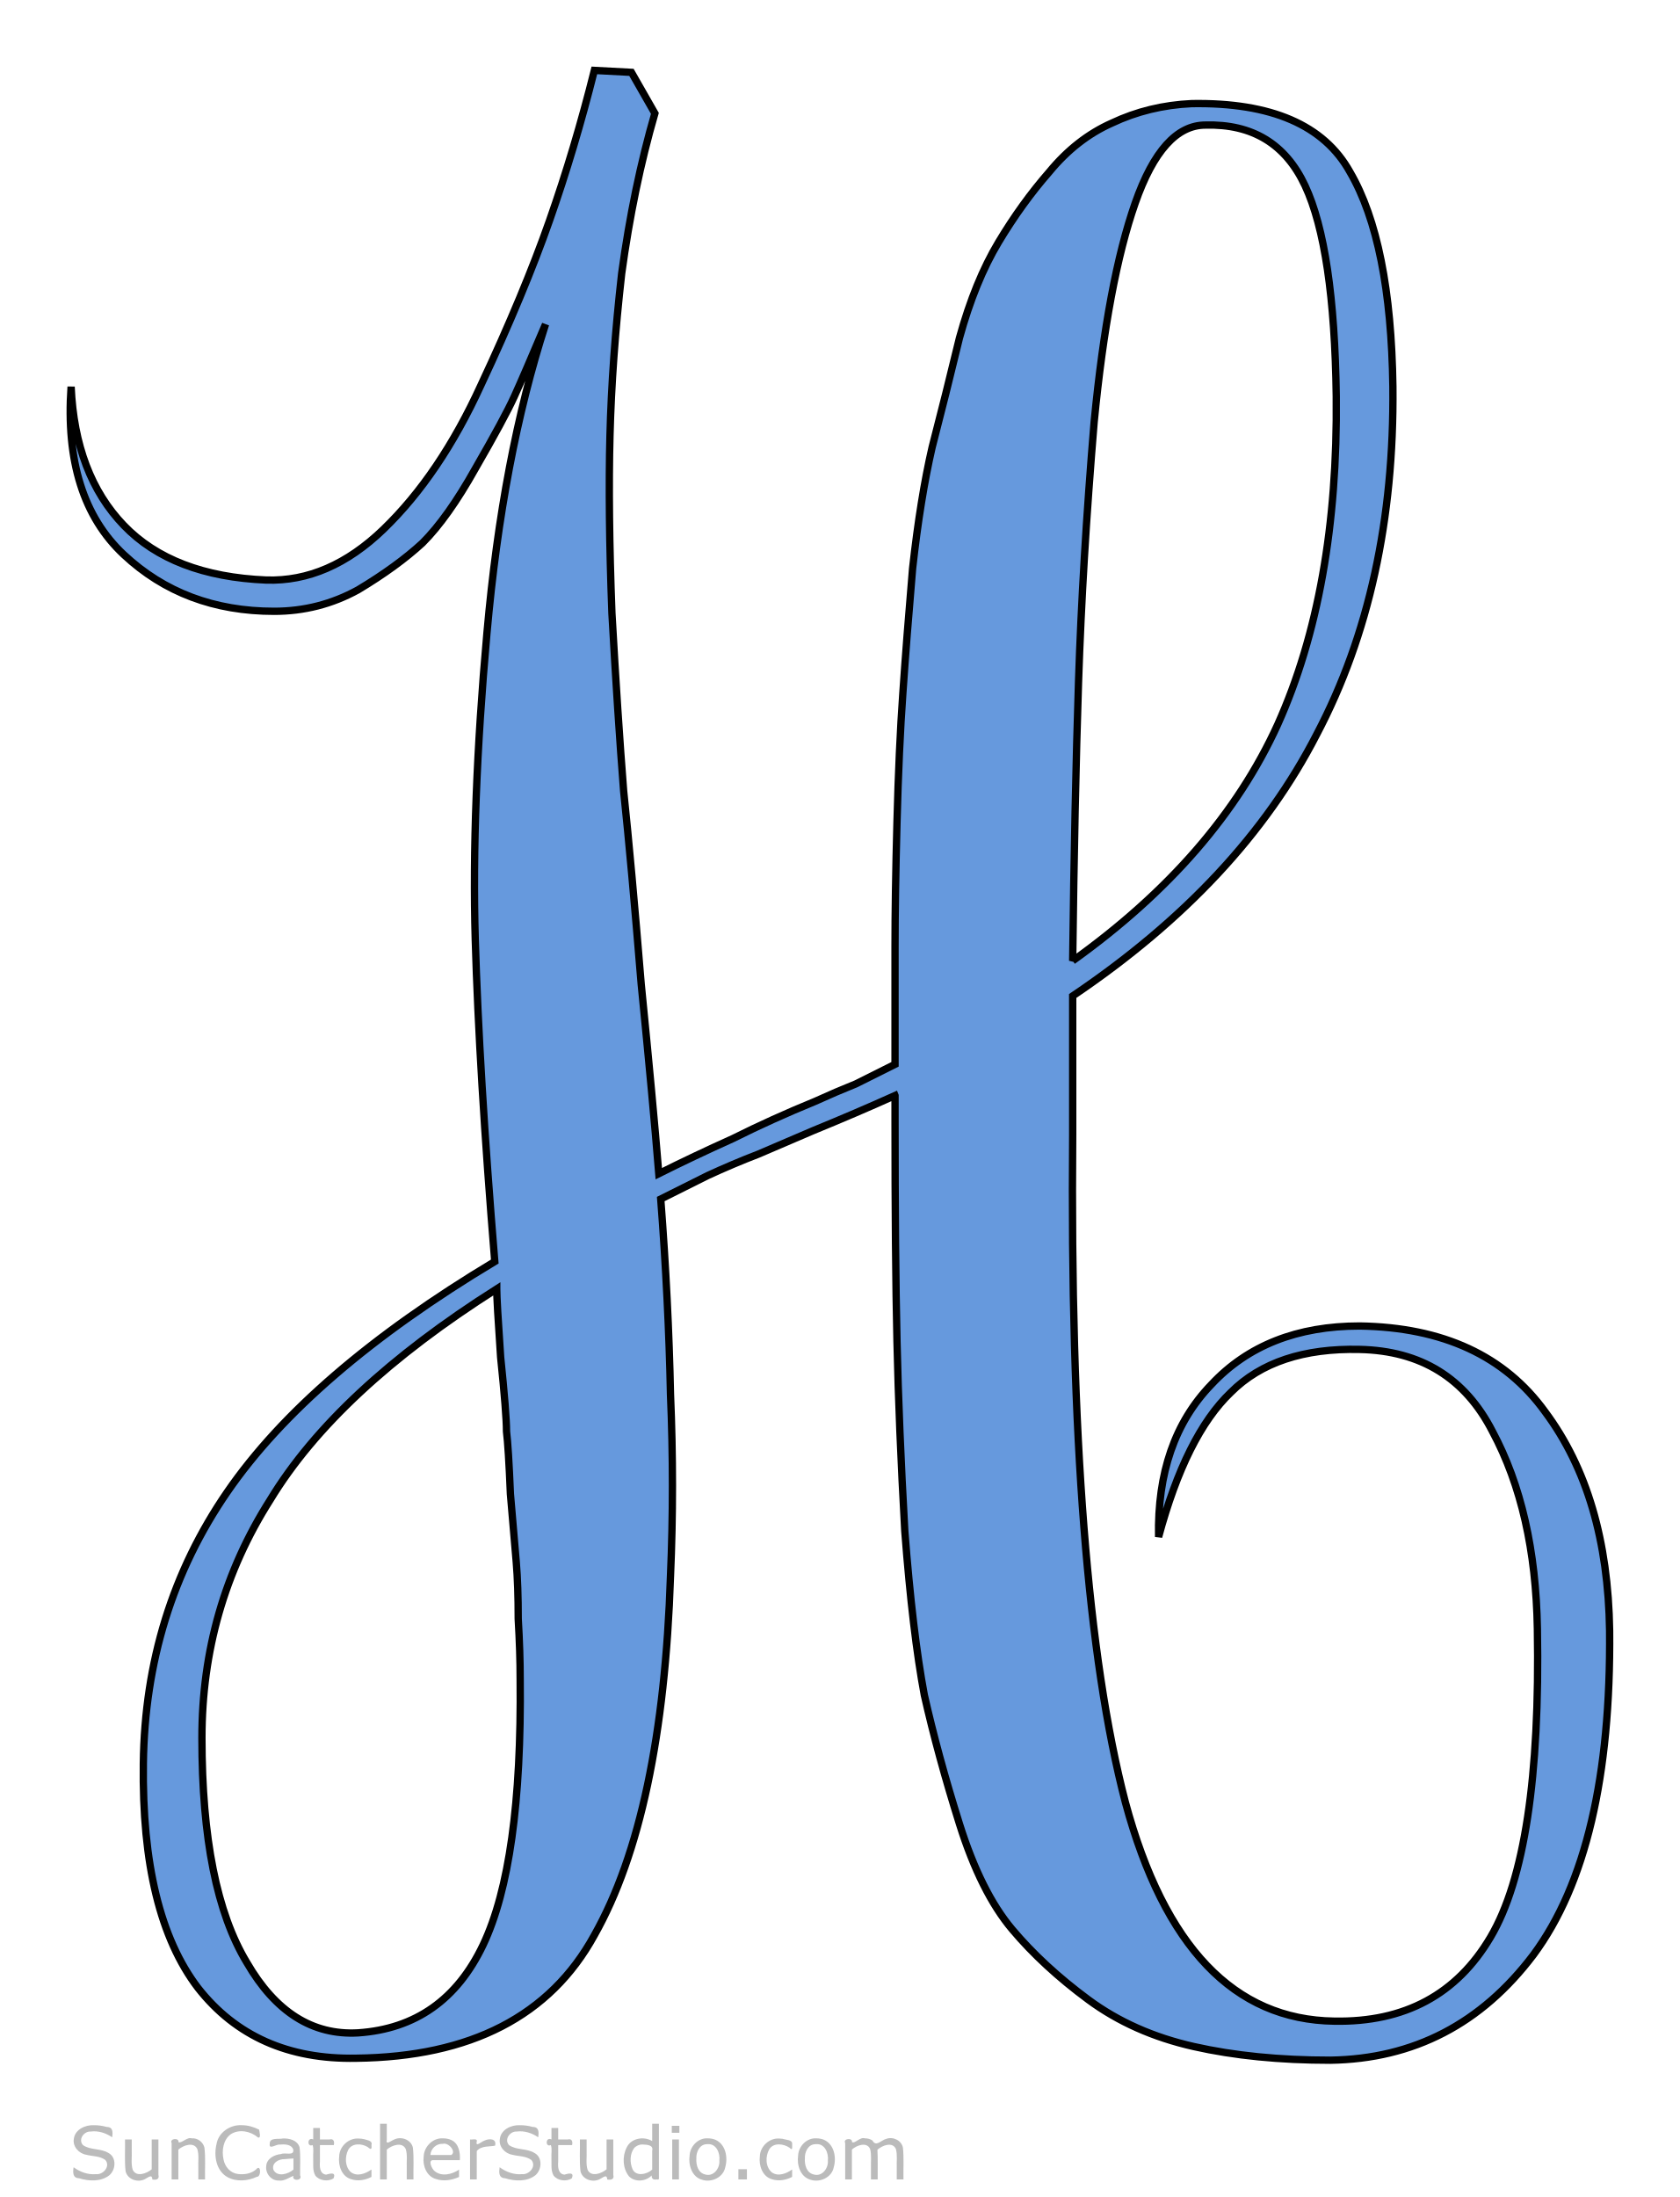
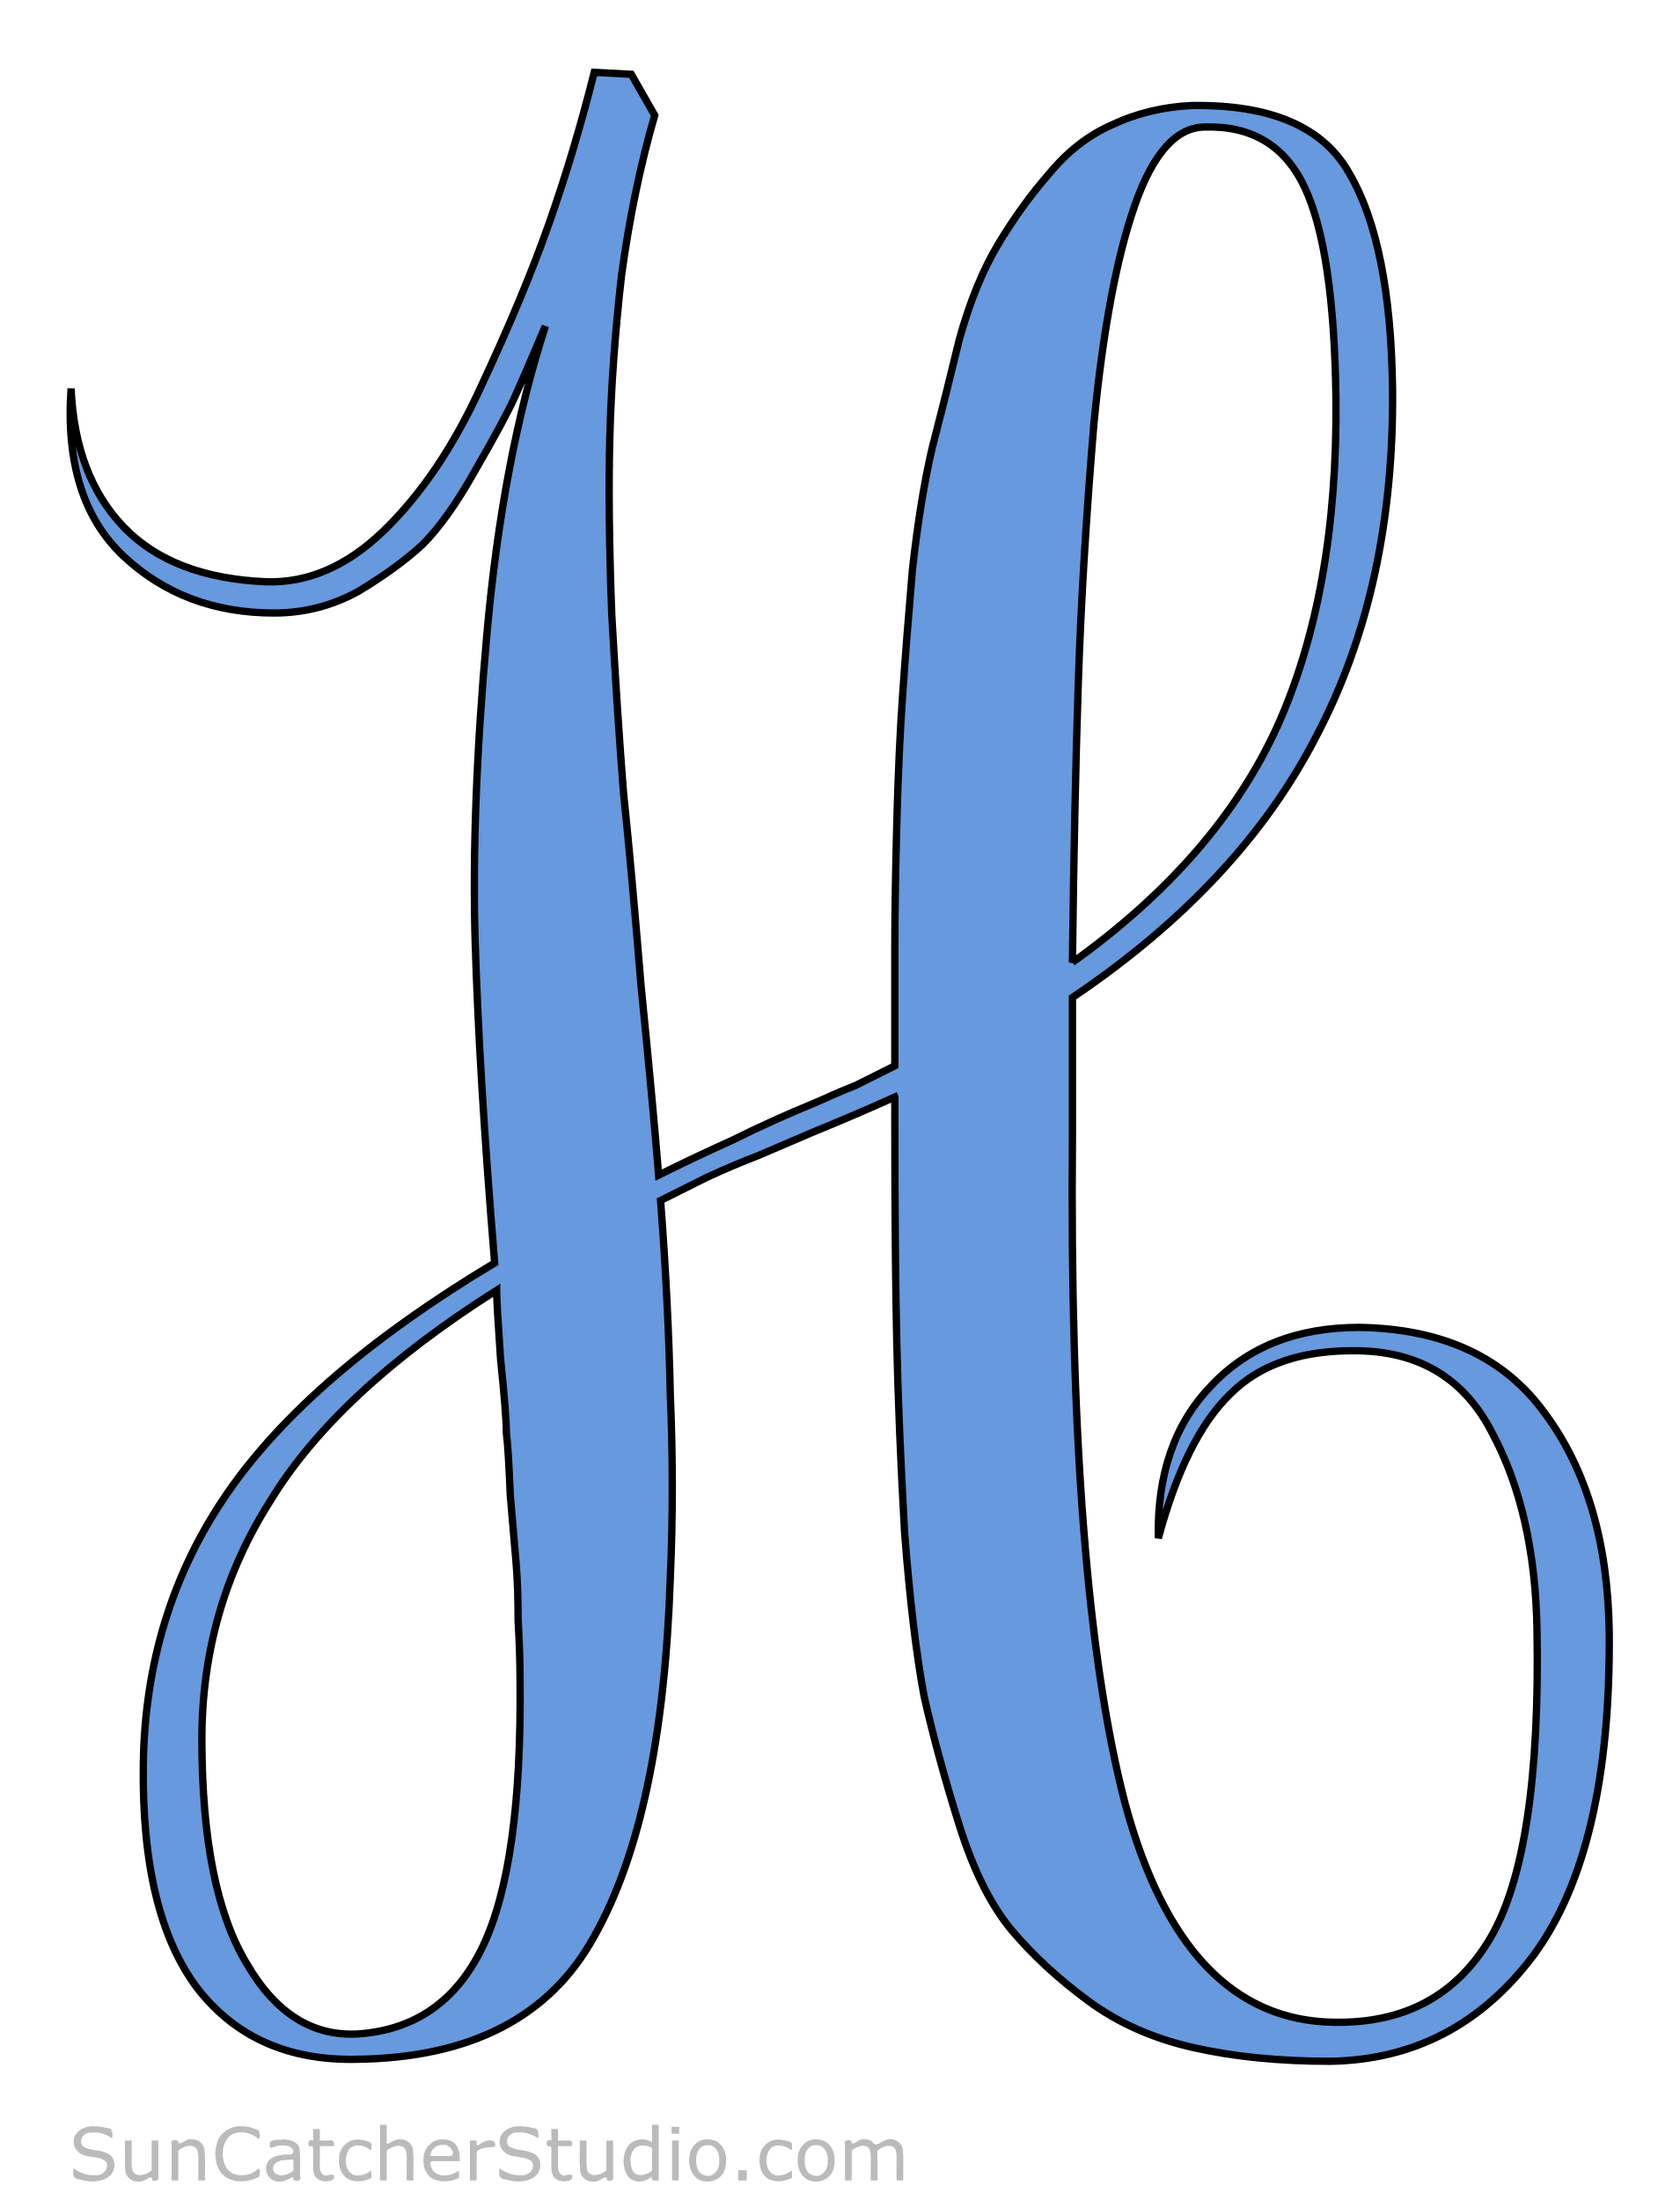
- <svg xmlns="http://www.w3.org/2000/svg" width="252.364" height="330" viewBox="0 0 252.364 330" version="1.1" id="svg2216">
+ <svg xmlns="http://www.w3.org/2000/svg" width="100" height="131" viewBox="0 0 252.364 330" version="1.1" id="svg2216">
  <defs id="defs2210" />
  <g id="layer1" transform="translate(221.11,-142.0636)">
    <g aria-label="H" style="font-style:normal;font-variant:normal;font-weight:normal;font-stretch:normal;font-size:6.865px;line-height:1.25;font-family:'Open Sans';-inkscape-font-specification:'Open Sans, Normal';font-variant-ligatures:normal;font-variant-caps:normal;font-variant-numeric:normal;font-feature-settings:normal;text-align:start;letter-spacing:0px;word-spacing:0px;writing-mode:lr-tb;text-anchor:start;fill:#6699dd;fill-opacity:1;stroke:#000000;stroke-width:1.03;stroke-miterlimit:4;stroke-dasharray:none;stroke-opacity:1" id="text816" transform="matrix(1.068062,0,0,1.068062,14.36848,-10.34969)">
      <path d="m -94.583,296.772 q -5.492,2.472 -11.534,4.943 -3.845,1.648 -7.689,3.295 -3.57,1.373 -7.14,3.021 -3.295,1.648 -6.591,3.295 1.098,14.28 1.373,27.461 0.549,12.907 0,25.539 -1.098,33.503 -10.71,50.529 -9.337,17.026 -33.503,17.301 -14.28,0.275 -22.244,-9.886 -7.964,-10.435 -7.689,-31.581 0.275,-21.42 11.808,-38.171 11.534,-16.751 37.622,-32.404 -2.197,-26.638 -2.746,-45.311 -0.549,-18.674 1.648,-43.114 2.197,-24.715 8.238,-43.389 -3.021,7.14 -4.394,10.161 -1.373,3.021 -5.492,10.161 -3.845,6.865 -7.415,10.435 -3.57,3.295 -9.062,6.591 -5.492,3.021 -11.808,3.021 -12.632,0 -21.145,-7.964 -8.513,-7.964 -7.415,-23.617 0.549,12.358 7.415,19.498 6.865,7.14 20.047,7.689 8.788,0.275 16.477,-7.14 7.964,-7.689 13.731,-20.321 6.041,-12.907 9.611,-23.068 3.57,-10.161 6.316,-21.145 l 5.218,0.275 3.295,5.767 q -3.021,10.435 -4.668,22.518 -1.373,12.083 -1.648,22.793 -0.275,10.435 0.275,24.99 0.824,14.555 1.648,24.99 1.098,10.435 2.472,27.187 1.648,16.477 2.472,26.637 4.943,-2.472 10.435,-4.943 5.492,-2.746 11.534,-5.218 3.021,-1.373 5.767,-2.472 2.746,-1.373 5.492,-2.746 0,-9.611 0,-16.477 0,-7.14 0.275,-17.575 0.275,-10.435 0.824,-18.124 0.549,-7.964 1.373,-17.575 1.098,-9.886 2.746,-17.026 1.922,-7.415 3.845,-15.378 2.197,-7.964 5.492,-13.456 3.295,-5.492 7.14,-9.886 3.845,-4.668 8.788,-6.865 5.218,-2.472 11.259,-2.746 16.751,-0.275 22.244,9.611 5.767,9.886 6.041,30.207 0.275,28.011 -10.71,48.881 -10.71,20.871 -34.327,36.798 0,2.472 0,6.591 0,4.119 0,7.415 0,3.021 0,5.492 -0.549,63.436 7.415,93.918 8.238,30.482 29.384,30.757 14.829,0.275 21.969,-11.808 7.14,-12.083 6.591,-43.389 -0.275,-16.477 -6.316,-27.736 -5.767,-11.259 -18.674,-11.534 -11.808,-0.275 -18.124,6.042 -6.316,6.041 -10.161,20.321 -0.275,-13.456 7.415,-21.42 7.689,-8.238 20.871,-8.238 17.575,0.275 26.088,12.083 8.788,11.808 9.062,30.757 0.275,30.757 -10.71,45.586 -10.985,14.555 -28.56,14.829 -10.71,0 -19.223,-1.922 -8.513,-1.922 -14.829,-6.591 -6.316,-4.668 -10.71,-9.886 -4.394,-5.218 -7.415,-14.829 -3.021,-9.611 -4.943,-18.124 -1.648,-8.788 -2.746,-23.068 -0.824,-14.555 -1.098,-26.637 -0.275,-12.083 -0.275,-31.306 0,-0.549 0,-1.098 0,-0.549 0,-1.098 0,-0.824 0,-1.098 z m 24.99,-18.948 q 20.321,-14.555 28.834,-33.228 8.513,-18.948 8.238,-46.135 -0.275,-20.871 -4.394,-29.658 -4.119,-8.788 -14.005,-8.513 -6.041,0 -9.886,10.985 -3.845,10.985 -5.767,30.757 -1.648,19.772 -2.197,36.524 -0.549,16.751 -0.824,39.27 z m -81.011,46.135 q -22.518,14.28 -31.855,29.658 -9.611,15.104 -9.611,33.503 0,21.145 6.316,31.581 6.042,10.435 15.653,9.886 12.083,-0.824 17.575,-12.358 5.492,-11.534 5.218,-37.347 0,-3.845 -0.275,-8.513 0,-4.668 -0.275,-7.964 -0.275,-3.295 -0.824,-9.611 -0.275,-6.591 -0.549,-8.788 0,-2.472 -0.824,-10.435 -0.549,-7.964 -0.549,-9.611 z" style="font-style:normal;font-variant:normal;font-weight:normal;font-stretch:normal;font-size:274.613px;font-family:'Free Monogram Beta';-inkscape-font-specification:'Free Monogram Beta';fill:#6699dd;fill-opacity:1;stroke:#000000;stroke-width:1.03;stroke-miterlimit:4;stroke-dasharray:none;stroke-opacity:1" id="path814" />
    </g>
  </g>
  <g transform="translate(10, 318)">
    <path id="path833" style="font-size:11px;fill:#bbbbbb" d="m 47.099,1 c 0,2.786 0,5.572 0,8.357 0.337,0 0.673,0 1.01,0 0,-1.493 0,-2.986 0,-4.479 0.735,-0.638 2.306,-1.223 2.848,-0.082 0.278,0.918 0.103,1.896 0.148,2.844 0,0.572 0,1.144 0,1.716 0.337,0 0.673,0 1.01,0 -0.04,-1.586 0.09,-3.185 -0.086,-4.763 -0.264,-1.225 -1.778,-1.757 -2.838,-1.214 -0.475,0.186 -1.287,0.921 -1.082,-0.006 0,-0.791 0,-1.582 0,-2.373 -0.337,0 -0.673,0 -1.01,0 z m 40.879,0 c 0,0.867 0,1.733 0,2.6 -1.267,-0.783 -3.219,-0.431 -3.853,1.007 -0.668,1.336 -0.576,3.1 0.361,4.284 0.907,0.931 2.548,0.783 3.411,-0.126 -0.006,0.517 0.259,0.694 0.781,0.593 0.45,0.147 0.283,-0.323 0.31,-0.6 0,-2.586 0,-5.172 0,-7.757 -0.337,0 -0.673,0 -1.01,0 z M 4.082,1.215 c -1.271,-0.058 -2.819,0.649 -2.989,2.044 -0.207,1.167 0.756,2.214 1.87,2.396 0.955,0.251 2.038,0.167 2.865,0.787 0.807,0.955 -0.335,2.249 -1.416,2.126 C 3.212,8.679 2.013,8.238 1.057,7.531 0.948,8.299 0.894,9.152 1.883,9.184 3.353,9.64 5.153,9.73 6.426,8.737 7.411,7.904 7.534,6.058 6.301,5.39 5.135,4.66 3.591,4.995 2.464,4.203 1.705,3.369 2.598,2.109 3.618,2.168 4.755,2.011 5.916,2.389 6.85,3.029 6.959,2.289 6.993,1.478 6.029,1.477 5.397,1.299 4.739,1.21 4.082,1.215 Z m 22.209,0 c -1.709,-0.096 -3.479,1.088 -3.763,2.833 -0.432,1.76 -0.066,4.017 1.647,4.967 1.359,0.737 3.051,0.59 4.417,-0.052 0.681,0.032 0.625,-2.018 -0.121,-1.104 C 27.742,8.497 26.686,8.668 25.745,8.543 24.617,8.419 23.78,7.456 23.583,6.374 23.287,5.047 23.521,3.377 24.704,2.546 25.971,1.761 27.665,2.126 28.756,3.053 29.267,3.256 28.968,2.144 28.923,1.882 28.111,1.466 27.206,1.21 26.291,1.215 Z m 41.793,0 c -1.271,-0.058 -2.819,0.649 -2.989,2.044 -0.206,1.167 0.755,2.214 1.869,2.396 0.955,0.251 2.039,0.168 2.866,0.787 0.804,0.956 -0.335,2.249 -1.416,2.126 C 67.213,8.679 66.014,8.238 65.057,7.531 64.953,8.299 64.894,9.152 65.885,9.184 67.355,9.64 69.155,9.73 70.428,8.737 71.413,7.904 71.536,6.058 70.302,5.39 69.137,4.66 67.593,4.995 66.466,4.203 65.707,3.369 66.599,2.109 67.62,2.168 68.757,2.011 69.918,2.389 70.852,3.029 70.961,2.289 70.995,1.478 70.031,1.477 69.399,1.299 68.741,1.21 68.084,1.215 Z m 22.838,0.092 c 0,0.349 0,0.698 0,1.047 0.38,0 0.759,0 1.139,0 0,-0.349 0,-0.698 0,-1.047 -0.38,1e-6 -0.759,2e-6 -1.139,3e-6 z M 37.054,1.633 c 0,0.575 0,1.15 0,1.725 -0.89,-0.461 -0.978,1.227 -0.09,0.84 0.209,0.593 0.041,1.317 0.087,1.961 0.04,0.872 -0.128,1.831 0.319,2.618 0.606,0.795 1.917,0.937 2.724,0.437 C 40.554,8.203 39.574,8.47 38.988,8.641 38.033,8.527 38.001,7.441 38.064,6.691 c 0,-0.828 0,-1.656 0,-2.484 0.695,0 1.389,0 2.084,0 0.127,-0.55 -0.035,-1.018 -0.65,-0.85 -0.478,0 -0.956,0 -1.434,0 0,-0.575 0,-1.15 0,-1.725 -0.337,5e-6 -0.673,2e-6 -1.01,1.2e-5 z m 35.793,0 c 0,0.575 0,1.15 0,1.725 -0.89,-0.461 -0.978,1.227 -0.09,0.84 0.209,0.593 0.041,1.317 0.087,1.961 0.04,0.872 -0.128,1.831 0.319,2.618 0.606,0.795 1.917,0.937 2.724,0.437 0.459,-1.012 -0.52,-0.744 -1.107,-0.573 -0.954,-0.114 -0.986,-1.201 -0.924,-1.95 0,-0.828 0,-1.656 0,-2.484 0.695,0 1.389,0 2.084,0 0.127,-0.55 -0.035,-1.018 -0.65,-0.85 -0.478,0 -0.956,0 -1.434,0 0,-0.575 0,-1.15 0,-1.725 -0.337,5e-6 -0.673,2e-6 -1.01,1.2e-5 z M 18.808,3.191 C 18.095,2.935 17.239,4.035 16.808,3.746 16.925,3.064 15.424,3.19 15.785,3.907 c 0,1.817 0,3.633 0,5.45 0.337,0 0.673,0 1.01,0 0,-1.493 0,-2.986 0,-4.479 0.735,-0.638 2.305,-1.222 2.849,-0.082 0.279,0.902 0.104,1.863 0.149,2.794 0,0.589 0,1.177 0,1.766 0.337,0 0.673,0 1.01,0 -0.044,-1.594 0.099,-3.201 -0.094,-4.785 -0.207,-0.836 -1.034,-1.458 -1.9,-1.381 z m 37.744,0 c -1.522,-0.107 -2.87,1.257 -2.903,2.752 -0.188,1.363 0.45,2.995 1.887,3.37 1.128,0.363 2.364,0.154 3.426,-0.321 0,-0.367 0,-0.734 0,-1.102 C 57.907,8.606 56.317,9.001 55.261,8.084 54.886,7.777 54.255,6.455 55.062,6.463 c 1.34,0 2.68,0 4.02,0 C 59.16,5.347 58.934,3.953 57.796,3.441 57.409,3.257 56.977,3.191 56.552,3.191 Z m 39.789,0 c -1.434,-0.105 -2.683,1.183 -2.741,2.581 -0.215,1.417 0.332,3.201 1.85,3.632 1.414,0.476 3.211,-0.334 3.501,-1.87 0.431,-1.475 0.068,-3.44 -1.461,-4.124 -0.361,-0.155 -0.756,-0.22 -1.148,-0.219 z m 16.301,0 c -1.434,-0.105 -2.683,1.183 -2.741,2.581 -0.215,1.417 0.332,3.201 1.85,3.632 1.414,0.476 3.211,-0.334 3.501,-1.87 0.431,-1.475 0.068,-3.44 -1.461,-4.124 -0.361,-0.155 -0.756,-0.22 -1.148,-0.219 z m 7.283,0 c -0.696,-0.265 -1.519,0.857 -1.932,0.554 0.117,-0.682 -1.384,-0.556 -1.023,0.162 0,1.817 0,3.633 0,5.45 0.337,0 0.673,0 1.01,0 0,-1.493 0,-2.986 0,-4.479 0.693,-0.641 2.263,-1.226 2.742,-0.073 0.237,0.923 0.08,1.89 0.121,2.835 0,0.572 0,1.144 0,1.716 0.337,0 0.673,0 1.01,0 -0.018,-1.484 0.041,-2.97 -0.037,-4.453 0.701,-0.648 2.287,-1.268 2.779,-0.095 0.238,0.922 0.081,1.888 0.122,2.832 0,0.572 0,1.144 0,1.716 0.337,0 0.673,0 1.01,0 -0.037,-1.576 0.082,-3.162 -0.077,-4.731 -0.192,-1.116 -1.457,-1.724 -2.485,-1.366 -0.78,0.179 -1.557,1.282 -2.097,0.257 -0.331,-0.23 -0.74,-0.338 -1.141,-0.326 z M 32.478,3.213 C 31.839,3.355 30.469,3.021 30.523,4.017 c -0.153,0.951 1.002,0.008 1.531,0.112 0.702,-0.073 1.71,-0.057 1.997,0.727 0.175,1.053 -1.227,0.402 -1.837,0.695 -0.996,0.091 -2.156,0.68 -2.219,1.801 -0.148,1.103 0.758,2.235 1.909,2.172 0.78,0.151 1.757,-0.584 2.187,-0.694 -0.342,0.814 1.427,0.762 0.996,-0.075 -0.034,-1.411 0.094,-2.838 -0.087,-4.237 C 34.665,3.459 33.464,3.167 32.478,3.213 Z m 11.404,0.006 c -1.504,-0.11 -2.897,1.183 -2.927,2.687 -0.176,1.347 0.37,3.01 1.8,3.421 1.006,0.332 2.126,0.141 3.049,-0.346 0,-0.37 0,-0.741 0,-1.111 C 44.929,8.497 43.616,9.004 42.67,8.234 41.817,7.403 41.797,5.973 42.297,4.953 42.86,3.854 44.354,3.933 45.267,4.515 45.798,5.008 45.863,4.731 45.804,4.19 46.003,3.532 45.206,3.487 44.75,3.325 44.466,3.256 44.175,3.217 43.882,3.219 Z m 63.195,0 c -1.504,-0.11 -2.894,1.184 -2.926,2.687 -0.176,1.347 0.372,3.008 1.799,3.421 1.007,0.332 2.127,0.14 3.051,-0.346 0,-0.37 0,-0.741 0,-1.111 -0.856,0.603 -2.088,1.11 -3.046,0.434 -0.975,-0.825 -0.991,-2.404 -0.399,-3.456 0.657,-1.063 2.144,-0.857 3.047,-0.254 0.559,0.575 0.369,-0.18 0.399,-0.553 0.084,-0.665 -0.972,-0.606 -1.424,-0.786 -0.165,-0.024 -0.333,-0.036 -0.5,-0.035 z M 8.781,3.357 c 0.041,1.589 -0.093,3.19 0.088,4.77 0.288,1.278 1.919,1.782 2.985,1.143 0.571,-0.314 0.986,-0.695 1.04,0.104 0.613,0.099 1.076,-0.037 0.905,-0.716 0,-1.767 0,-3.533 0,-5.3 -0.337,0 -0.673,0 -1.01,0 0,1.493 0,2.987 0,4.48 C 12.05,8.472 10.473,9.064 9.936,7.911 9.659,7.011 9.836,6.053 9.791,5.124 c 0,-0.589 0,-1.177 0,-1.766 -0.337,0 -0.673,0 -1.01,0 z m 51.832,0 c 0,2 0,4 0,6 0.337,0 0.673,0 1.01,0 0,-1.42 0,-2.84 0,-4.26 C 62.306,4.248 63.623,4.47 64.373,4.286 64.662,3.203 63.474,3.18 62.77,3.532 62.33,3.658 61.329,4.67 61.651,3.549 61.578,3.174 60.901,3.422 60.613,3.357 Z m 16.504,0 c 0.041,1.589 -0.093,3.19 0.088,4.77 0.289,1.278 1.92,1.782 2.986,1.143 0.57,-0.314 0.985,-0.695 1.038,0.103 0.613,0.099 1.076,-0.037 0.905,-0.716 0,-1.767 0,-3.533 0,-5.3 -0.337,0 -0.673,0 -1.01,0 0,1.493 0,2.987 0,4.48 -0.738,0.636 -2.315,1.225 -2.852,0.074 -0.276,-0.9 -0.099,-1.859 -0.145,-2.788 0,-0.589 0,-1.177 0,-1.766 -0.337,0 -0.674,0 -1.012,0 z m 13.869,0 c 0,2 0,4 0,6 0.337,0 0.673,0 1.01,0 0,-2 0,-4 0,-6 -0.337,0 -0.673,0 -1.01,0 z m -34.488,0.666 c 0.834,-0.299 2.116,1.167 1.302,1.666 -1.046,0 -2.092,0 -3.138,0 0.036,-0.932 0.895,-1.741 1.836,-1.666 z m 39.844,0.037 c 1.278,-0.083 1.866,1.379 1.727,2.457 0.104,1.157 -0.862,2.467 -2.119,2.102 -1.088,-0.246 -1.398,-1.435 -1.339,-2.409 -0.044,-0.944 0.472,-2.101 1.544,-2.143 z m 16.301,0 c 1.278,-0.083 1.866,1.379 1.727,2.457 0.104,1.157 -0.861,2.466 -2.118,2.102 -1.088,-0.246 -1.396,-1.436 -1.337,-2.409 -0.044,-0.944 0.471,-2.1 1.542,-2.143 z m -26.098,0.055 c 0.586,0.022 1.671,0.054 1.434,0.922 0,0.948 0,1.896 0,2.843 C 87.206,8.596 85.564,8.983 85.023,7.813 84.603,6.826 84.605,5.534 85.265,4.653 85.584,4.296 86.065,4.091 86.544,4.115 Z M 34.085,6.211 c 0,0.557 0,1.113 0,1.67 -0.772,0.679 -2.403,1.171 -2.999,0.057 -0.342,-1.047 0.799,-1.661 1.692,-1.627 0.434,-0.05 0.871,-0.066 1.307,-0.1 z m 66.842,1.615 c 0,0.51 0,1.021 0,1.531 0.428,0 0.855,0 1.283,0 0,-0.51 0,-1.021 0,-1.531 -0.428,0 -0.855,0 -1.283,0 z" />
  </g>
</svg>
